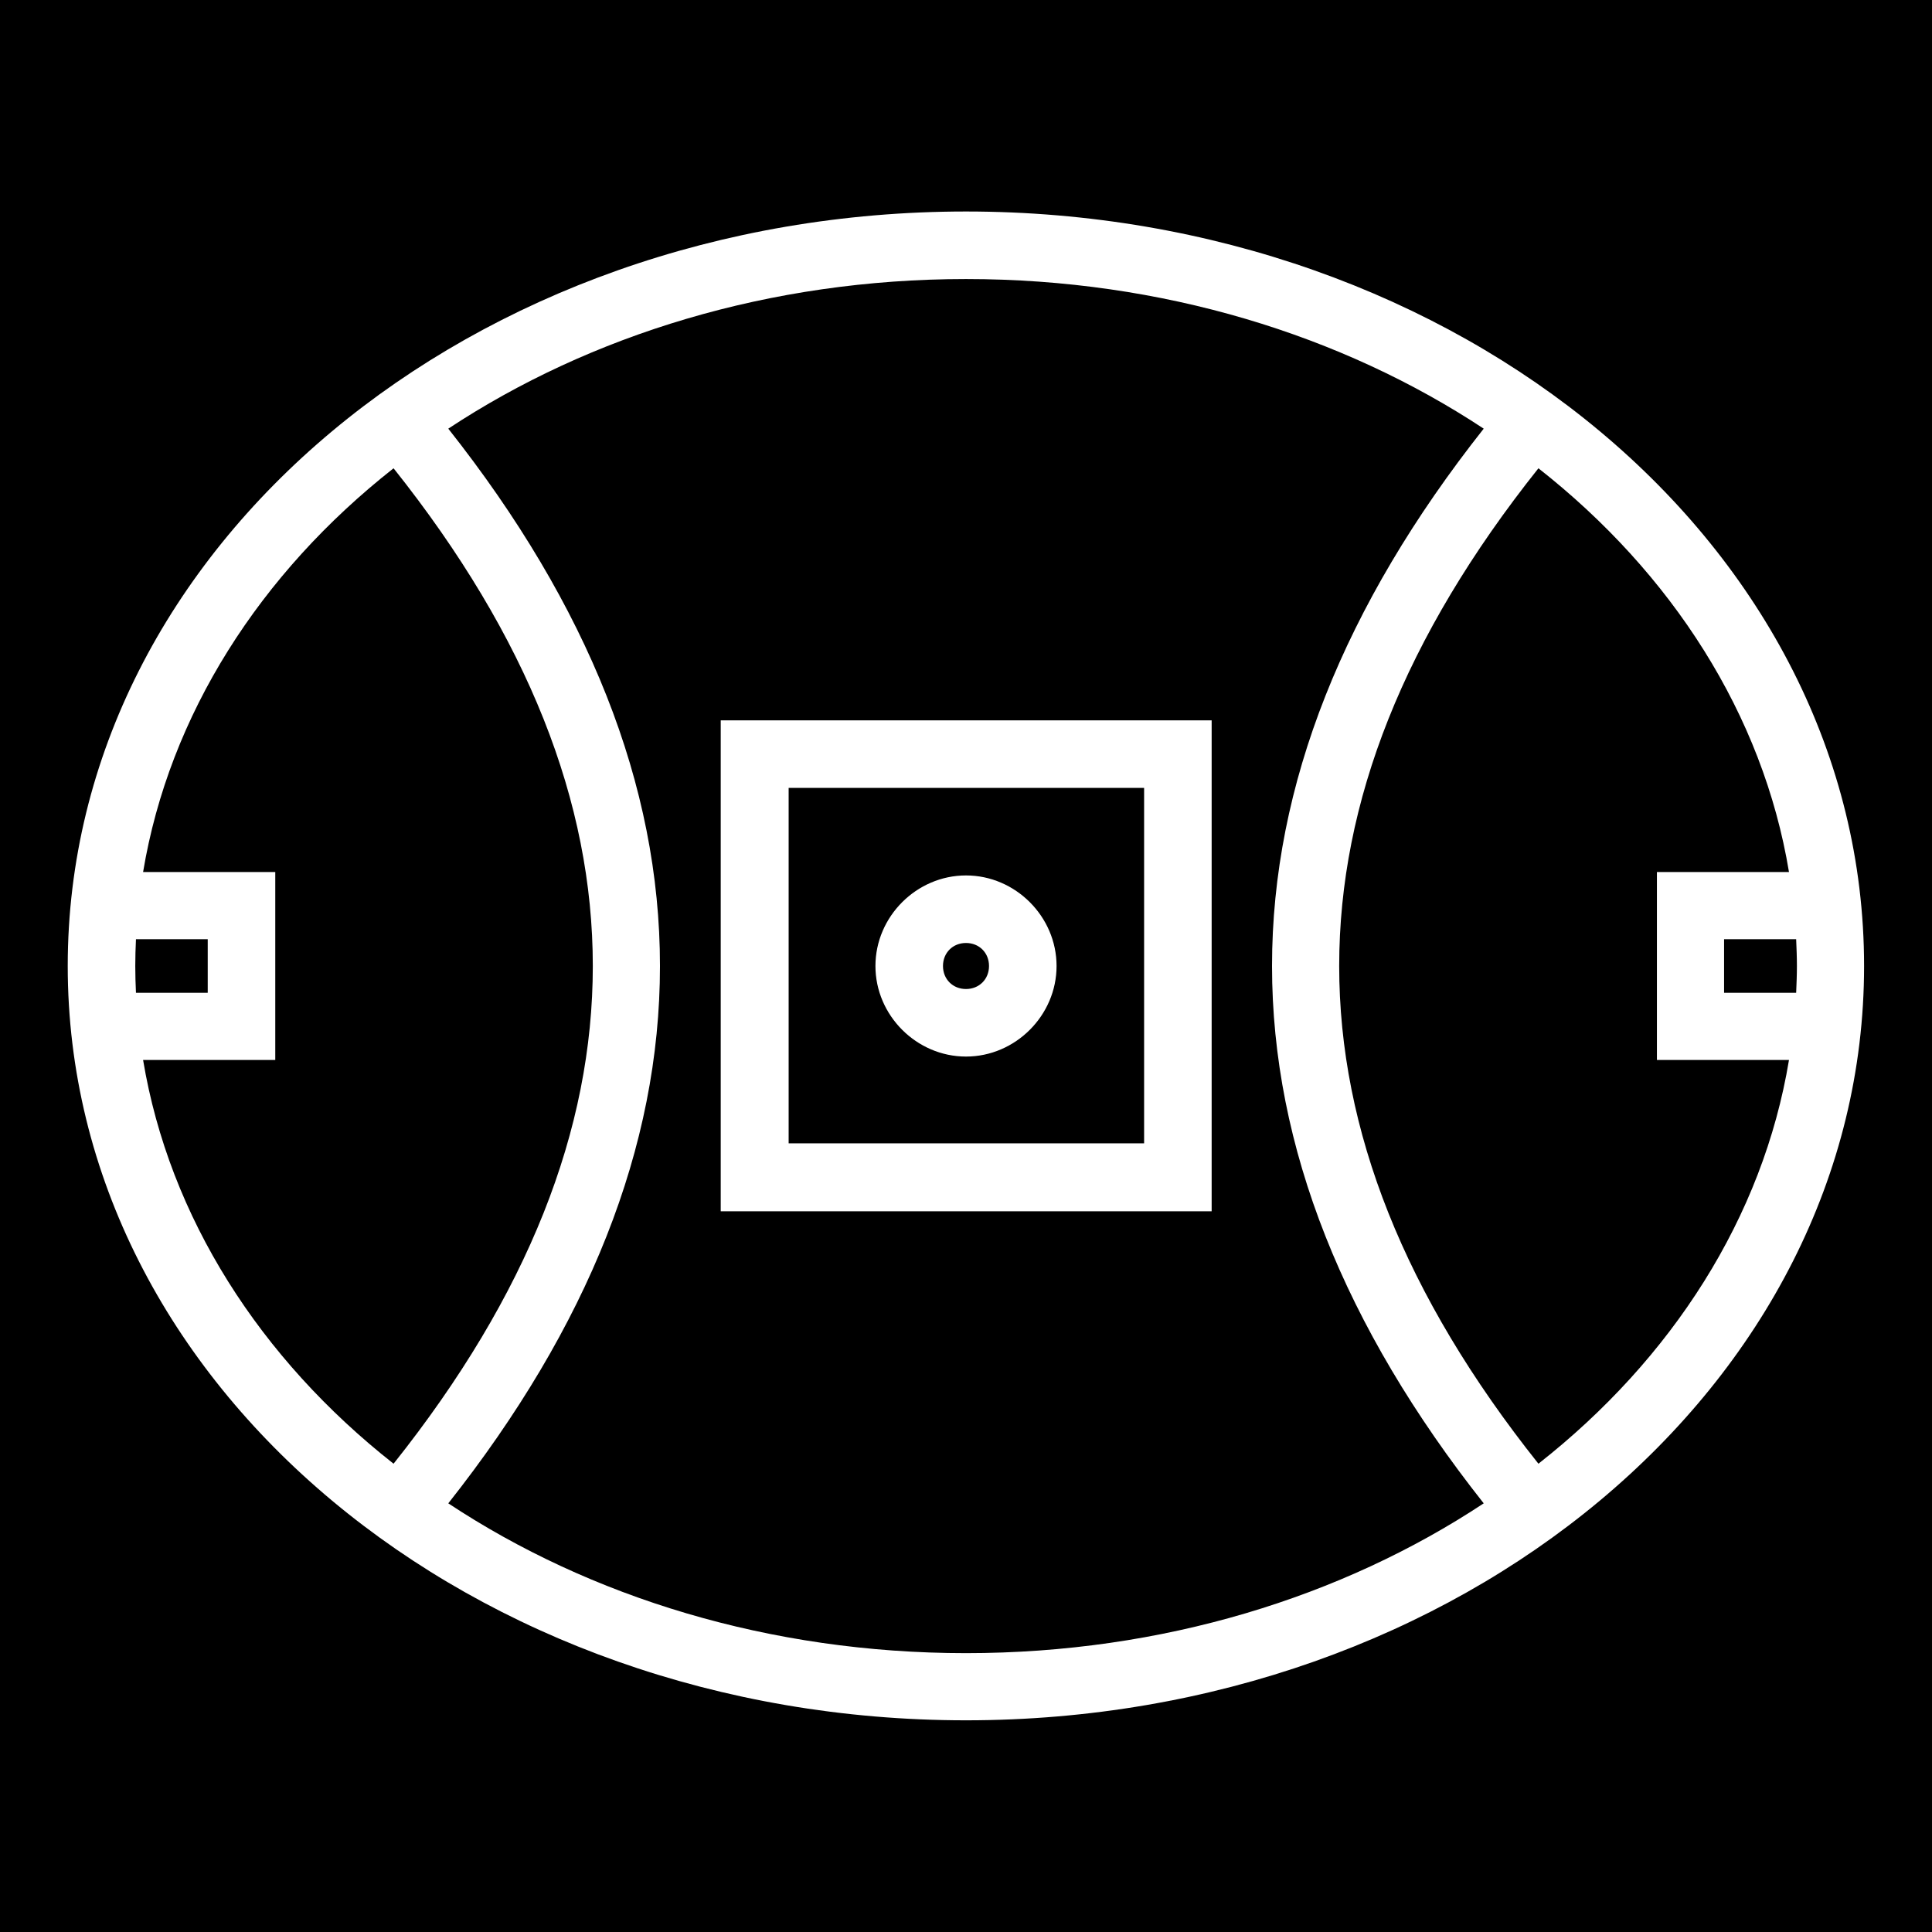
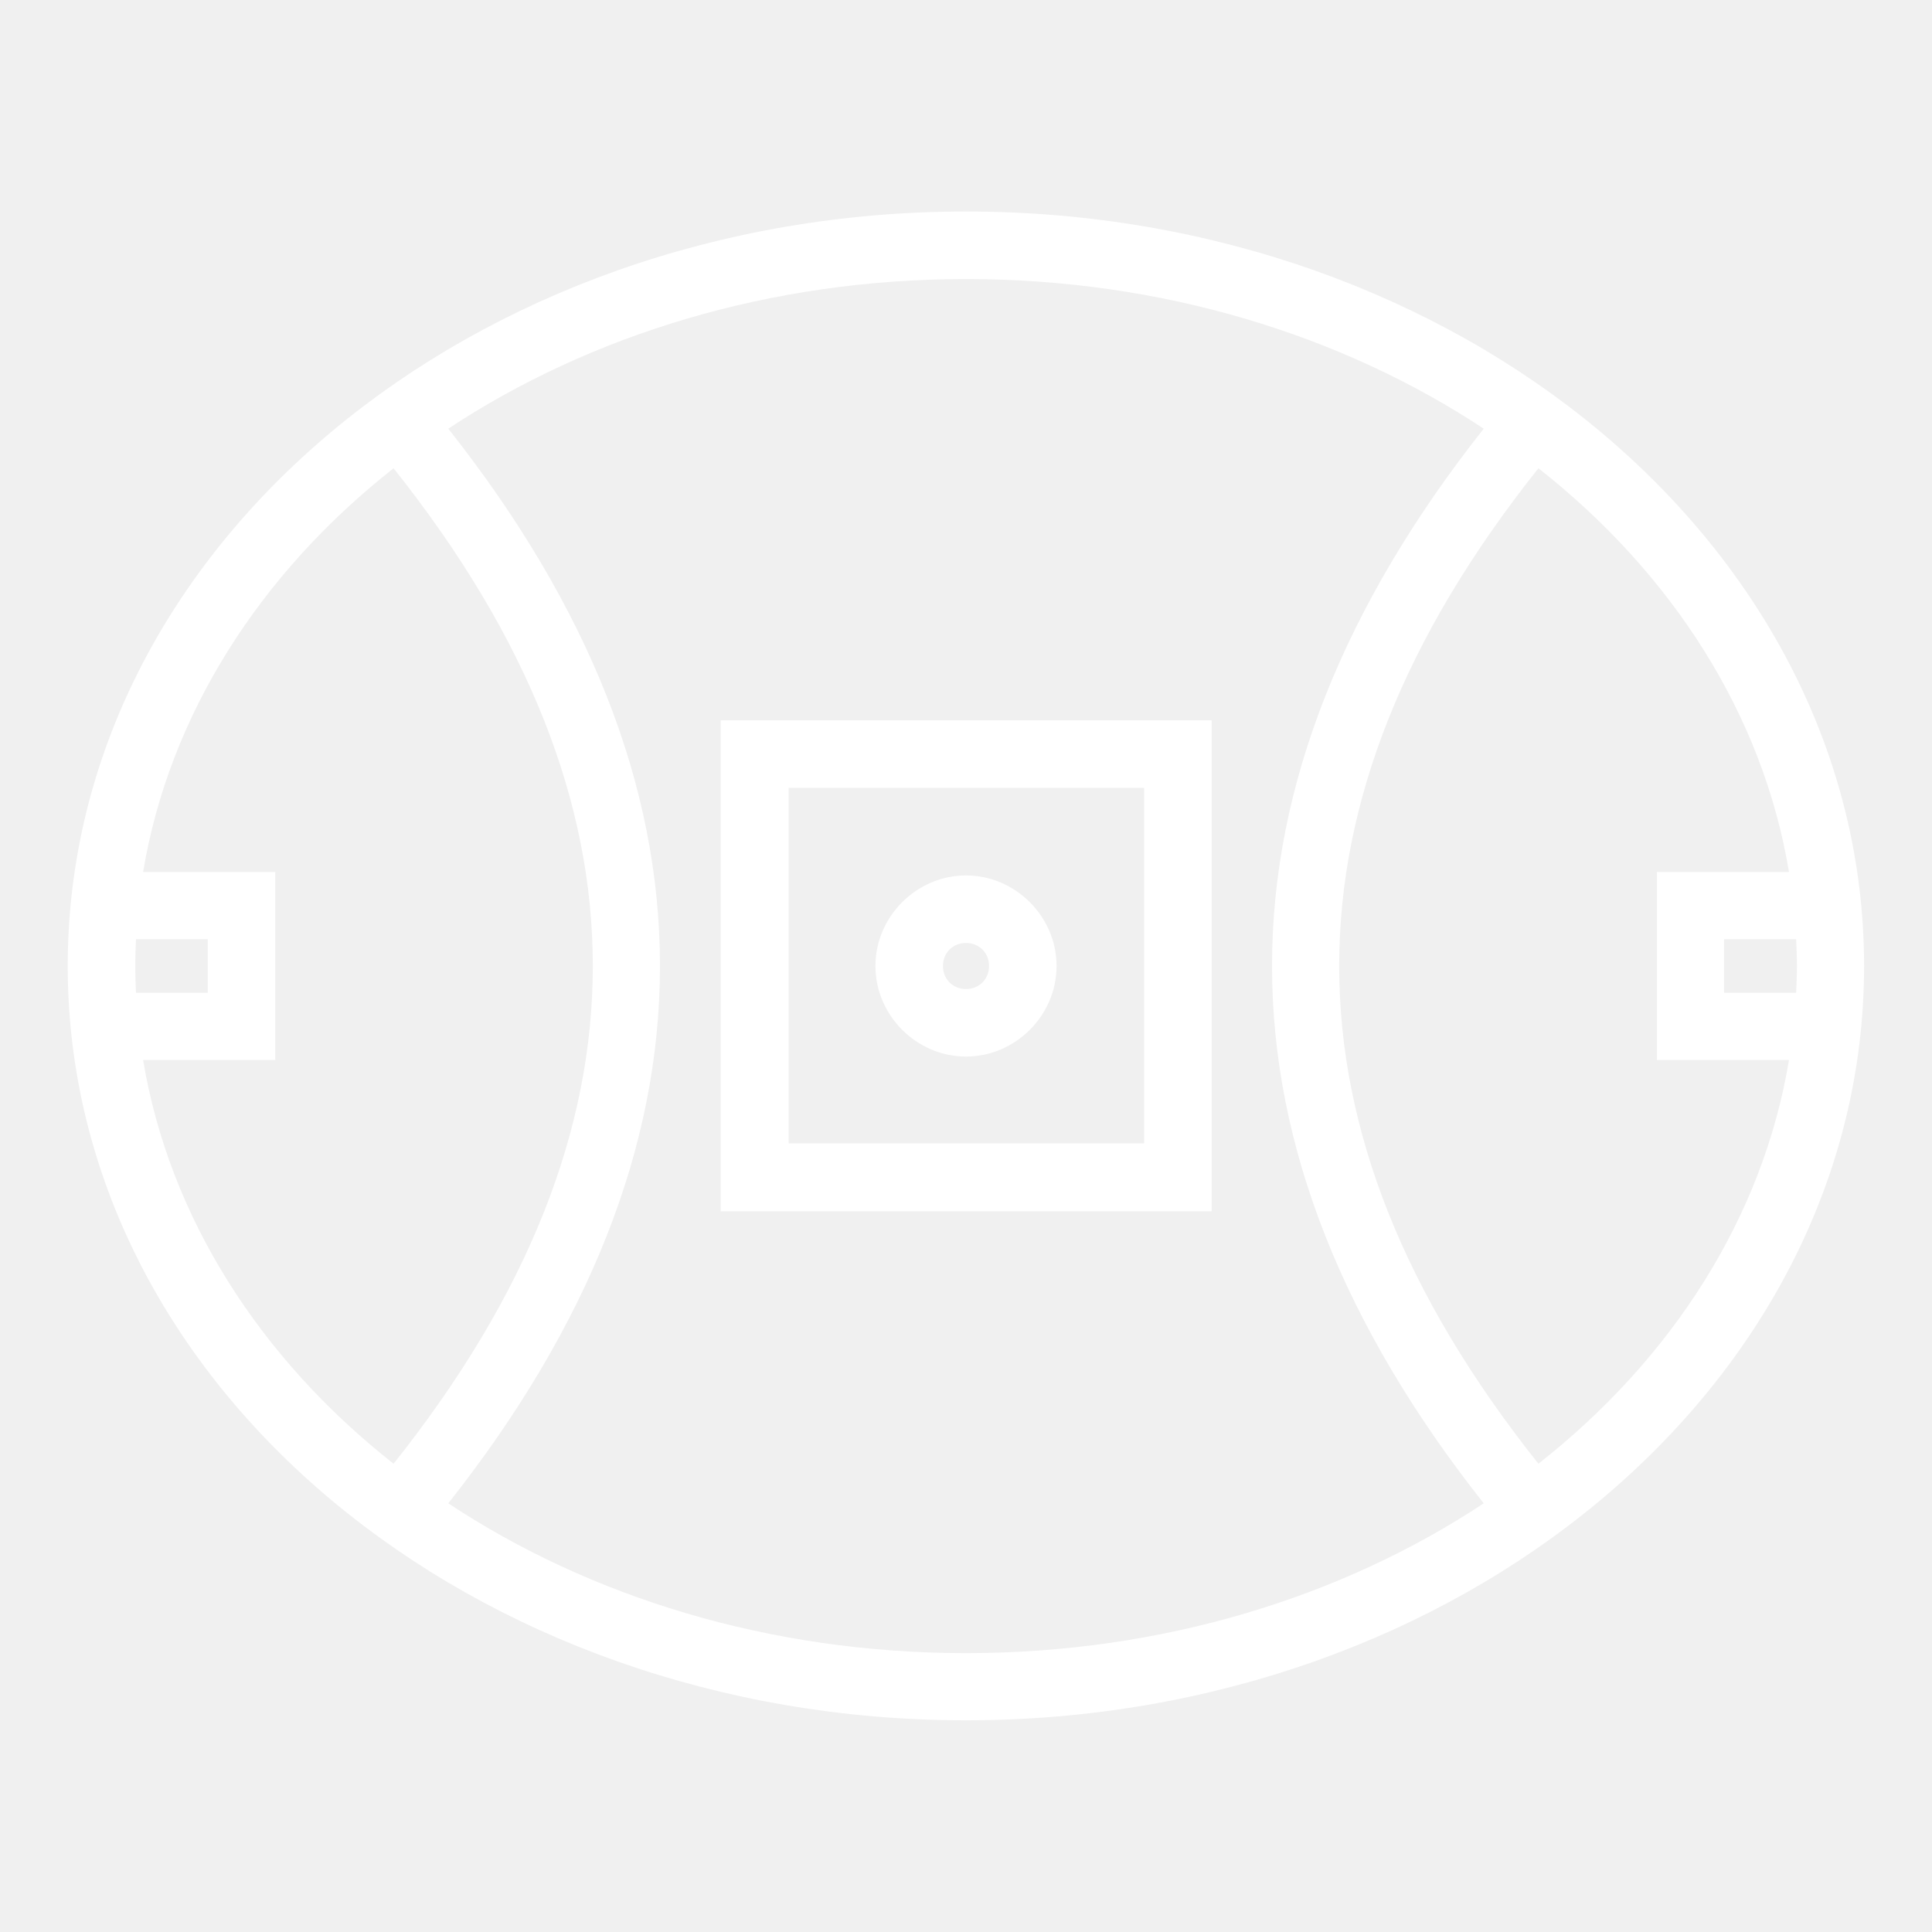
<svg xmlns="http://www.w3.org/2000/svg" viewBox="0 0 512 512">
-   <path d="M0 0h512v512H0z" />
  <path fill="#fff" d="M256 56.05C125.4 56.05 17.95 144.7 17.95 256c0 111.3 107.45 199.9 238.05 199.9 130.6 0 238-88.6 238-199.9 0-111.3-107.4-199.95-238-199.95zm0 17.9c52.1 0 99.7 14.89 137.2 39.65-37 46.8-56.1 94.4-56.1 142.4s19.1 95.6 56.1 142.4c-37.5 24.8-85.1 39.7-137.2 39.7-52.1 0-99.7-14.9-137.2-39.7 37-46.8 56.1-94.4 56.1-142.4s-19.1-95.6-56.1-142.4c37.5-24.76 85.1-39.65 137.2-39.65zm151.7 50.15c35.4 27.8 59.5 65.3 66.4 107h-35v49.8h35c-6.9 41.7-31 79.2-66.4 107-35.6-44.7-52.8-88.5-52.8-131.9 0-43.4 17.2-87.2 52.8-131.9zm-303.4 0c35.6 44.7 52.8 88.5 52.8 131.9 0 43.4-17.2 87.2-52.8 131.9-35.35-27.8-59.44-65.3-66.38-107h35.03v-49.8H37.92c6.94-41.7 31.03-79.2 66.38-107zm86.7 66.8V321h130.1V190.9H191zm18 17.9h94.2V303H209v-94.2zm47 23.2c-13.1 0-24 10.9-24 24s10.9 24 24 24 24-10.9 24-24-10.9-24-24-24zM36.03 248.9h19.02v14.2H36.03c-.11-2.4-.18-4.7-.18-7.1 0-2.4.07-4.7.18-7.1zm420.87 0H476c.1 2.4.2 4.7.2 7.1 0 2.4-.1 4.7-.2 7.1h-19.1v-14.2zm-200.9 1c3.5 0 6.1 2.6 6.1 6.1 0 3.5-2.6 6.1-6.1 6.1-3.5 0-6.1-2.6-6.1-6.1 0-3.5 2.6-6.1 6.1-6.1z" />
</svg>
